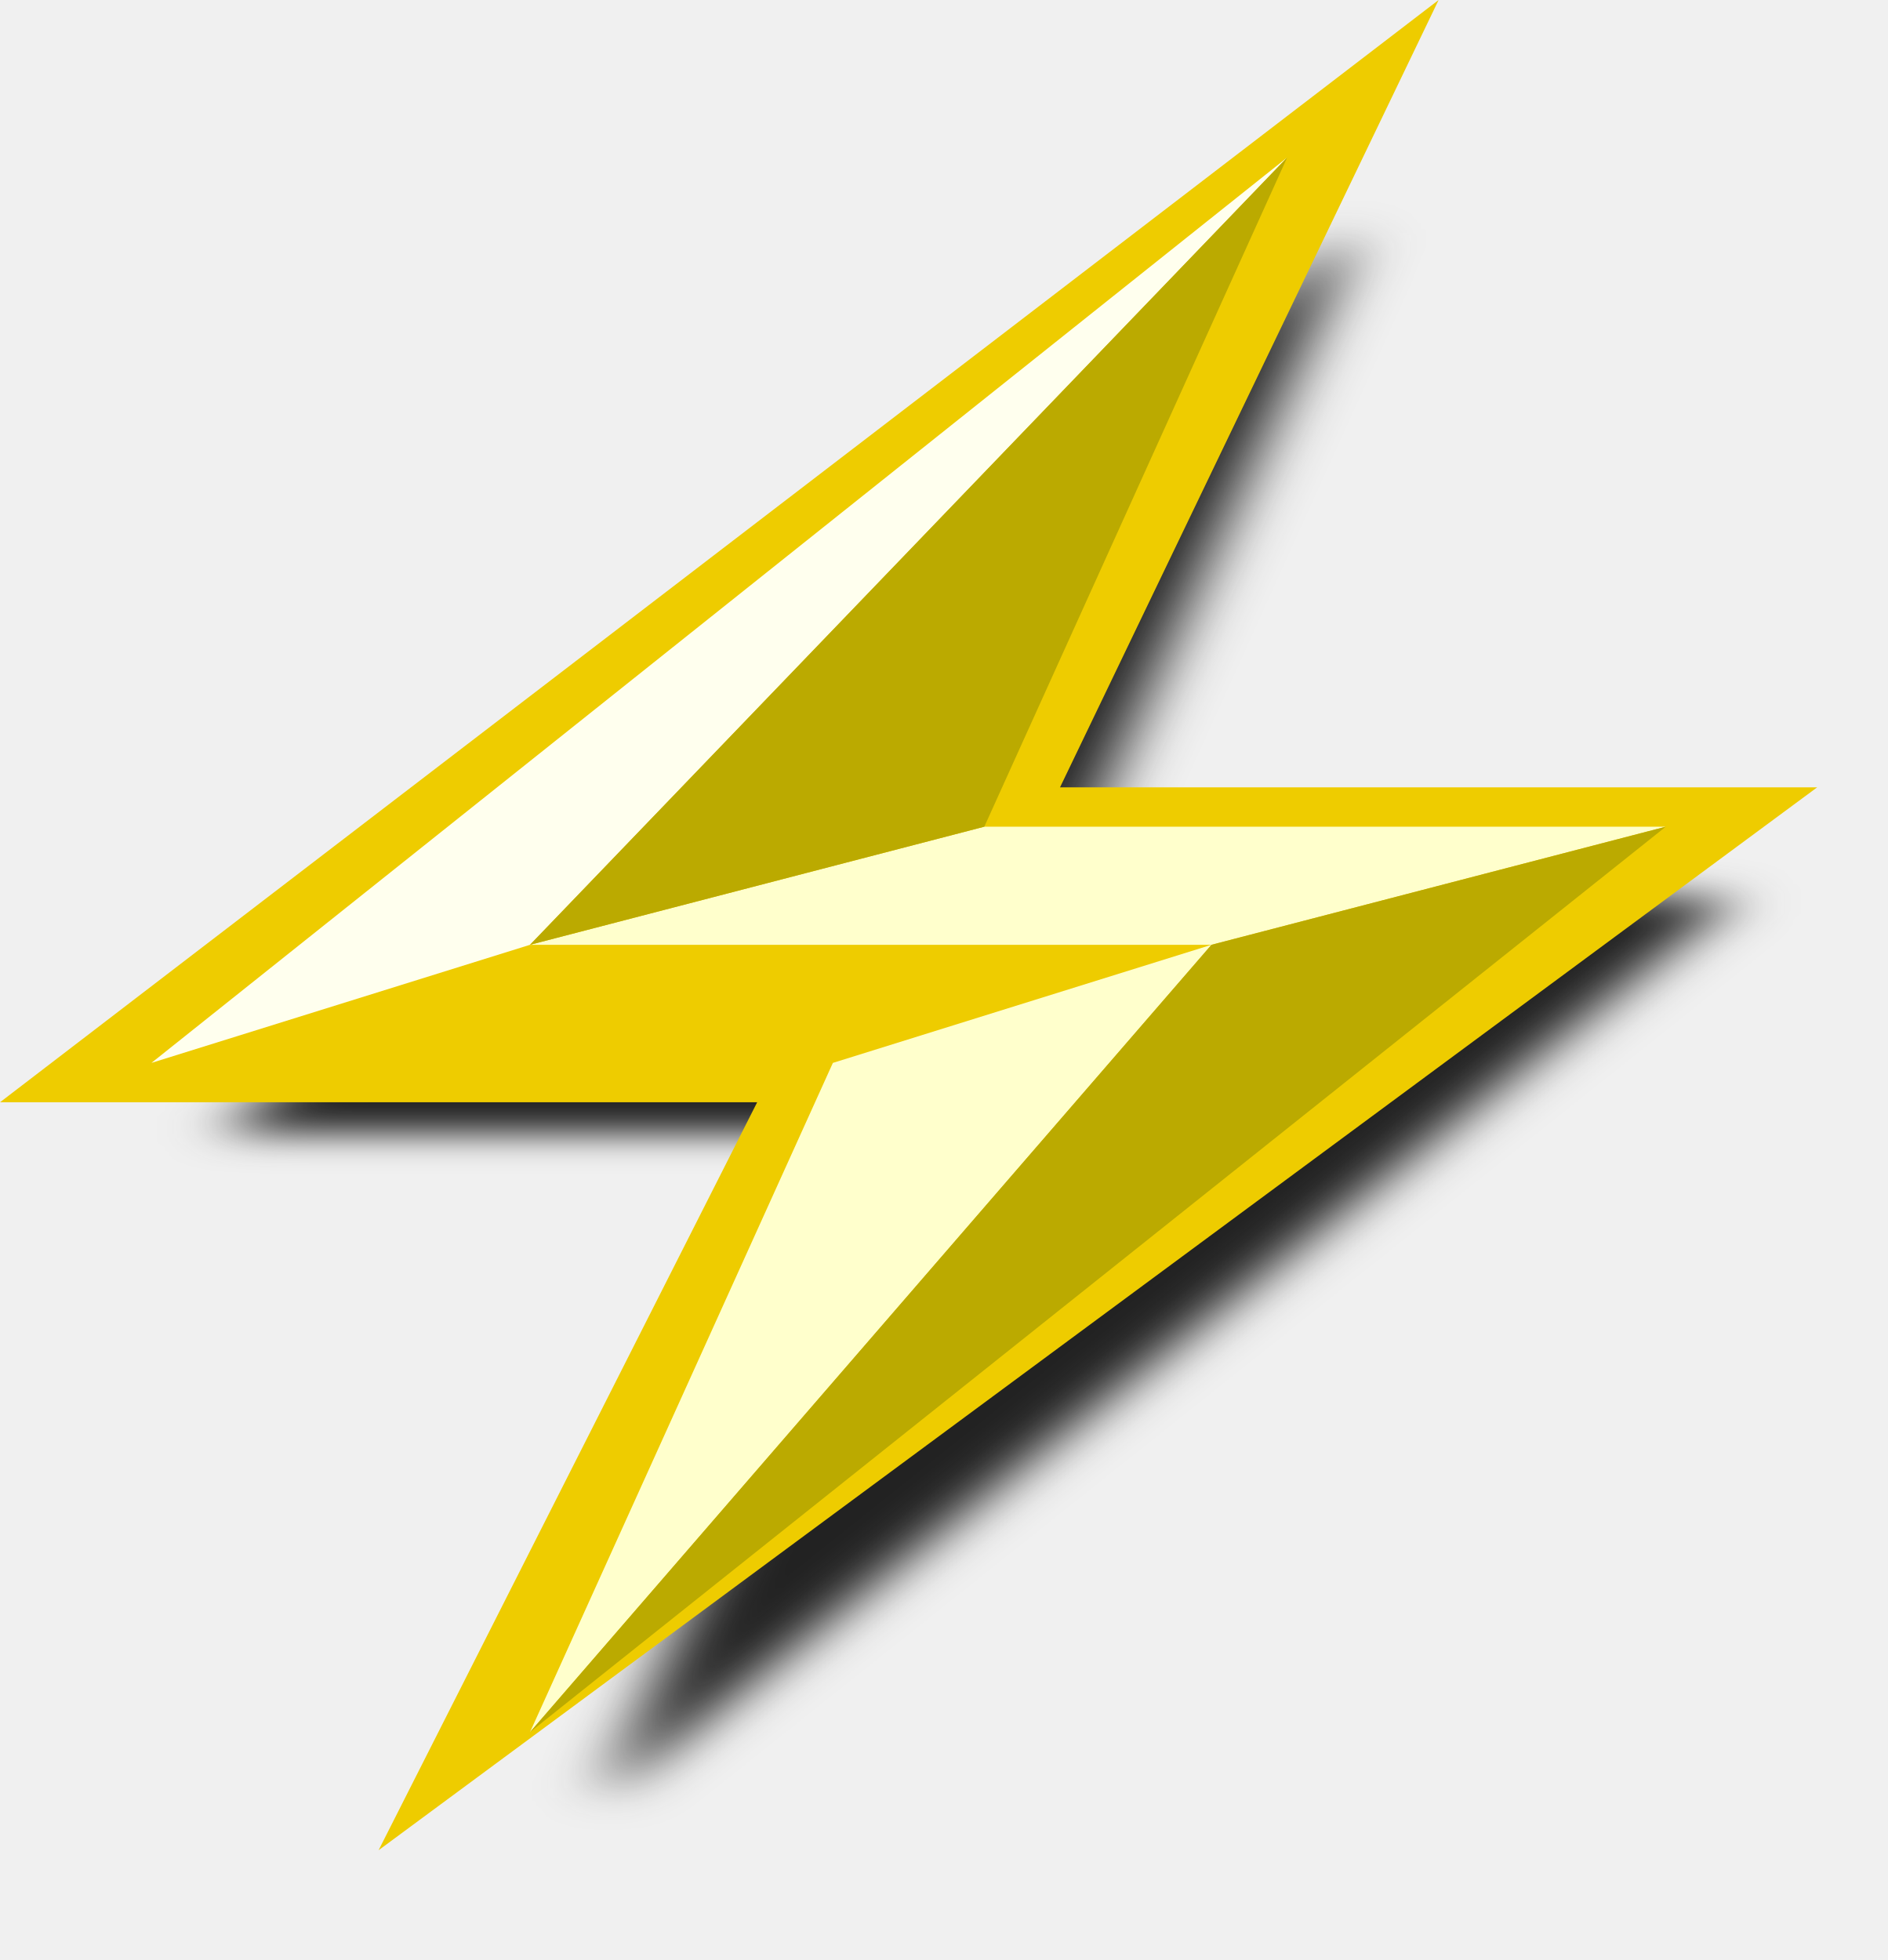
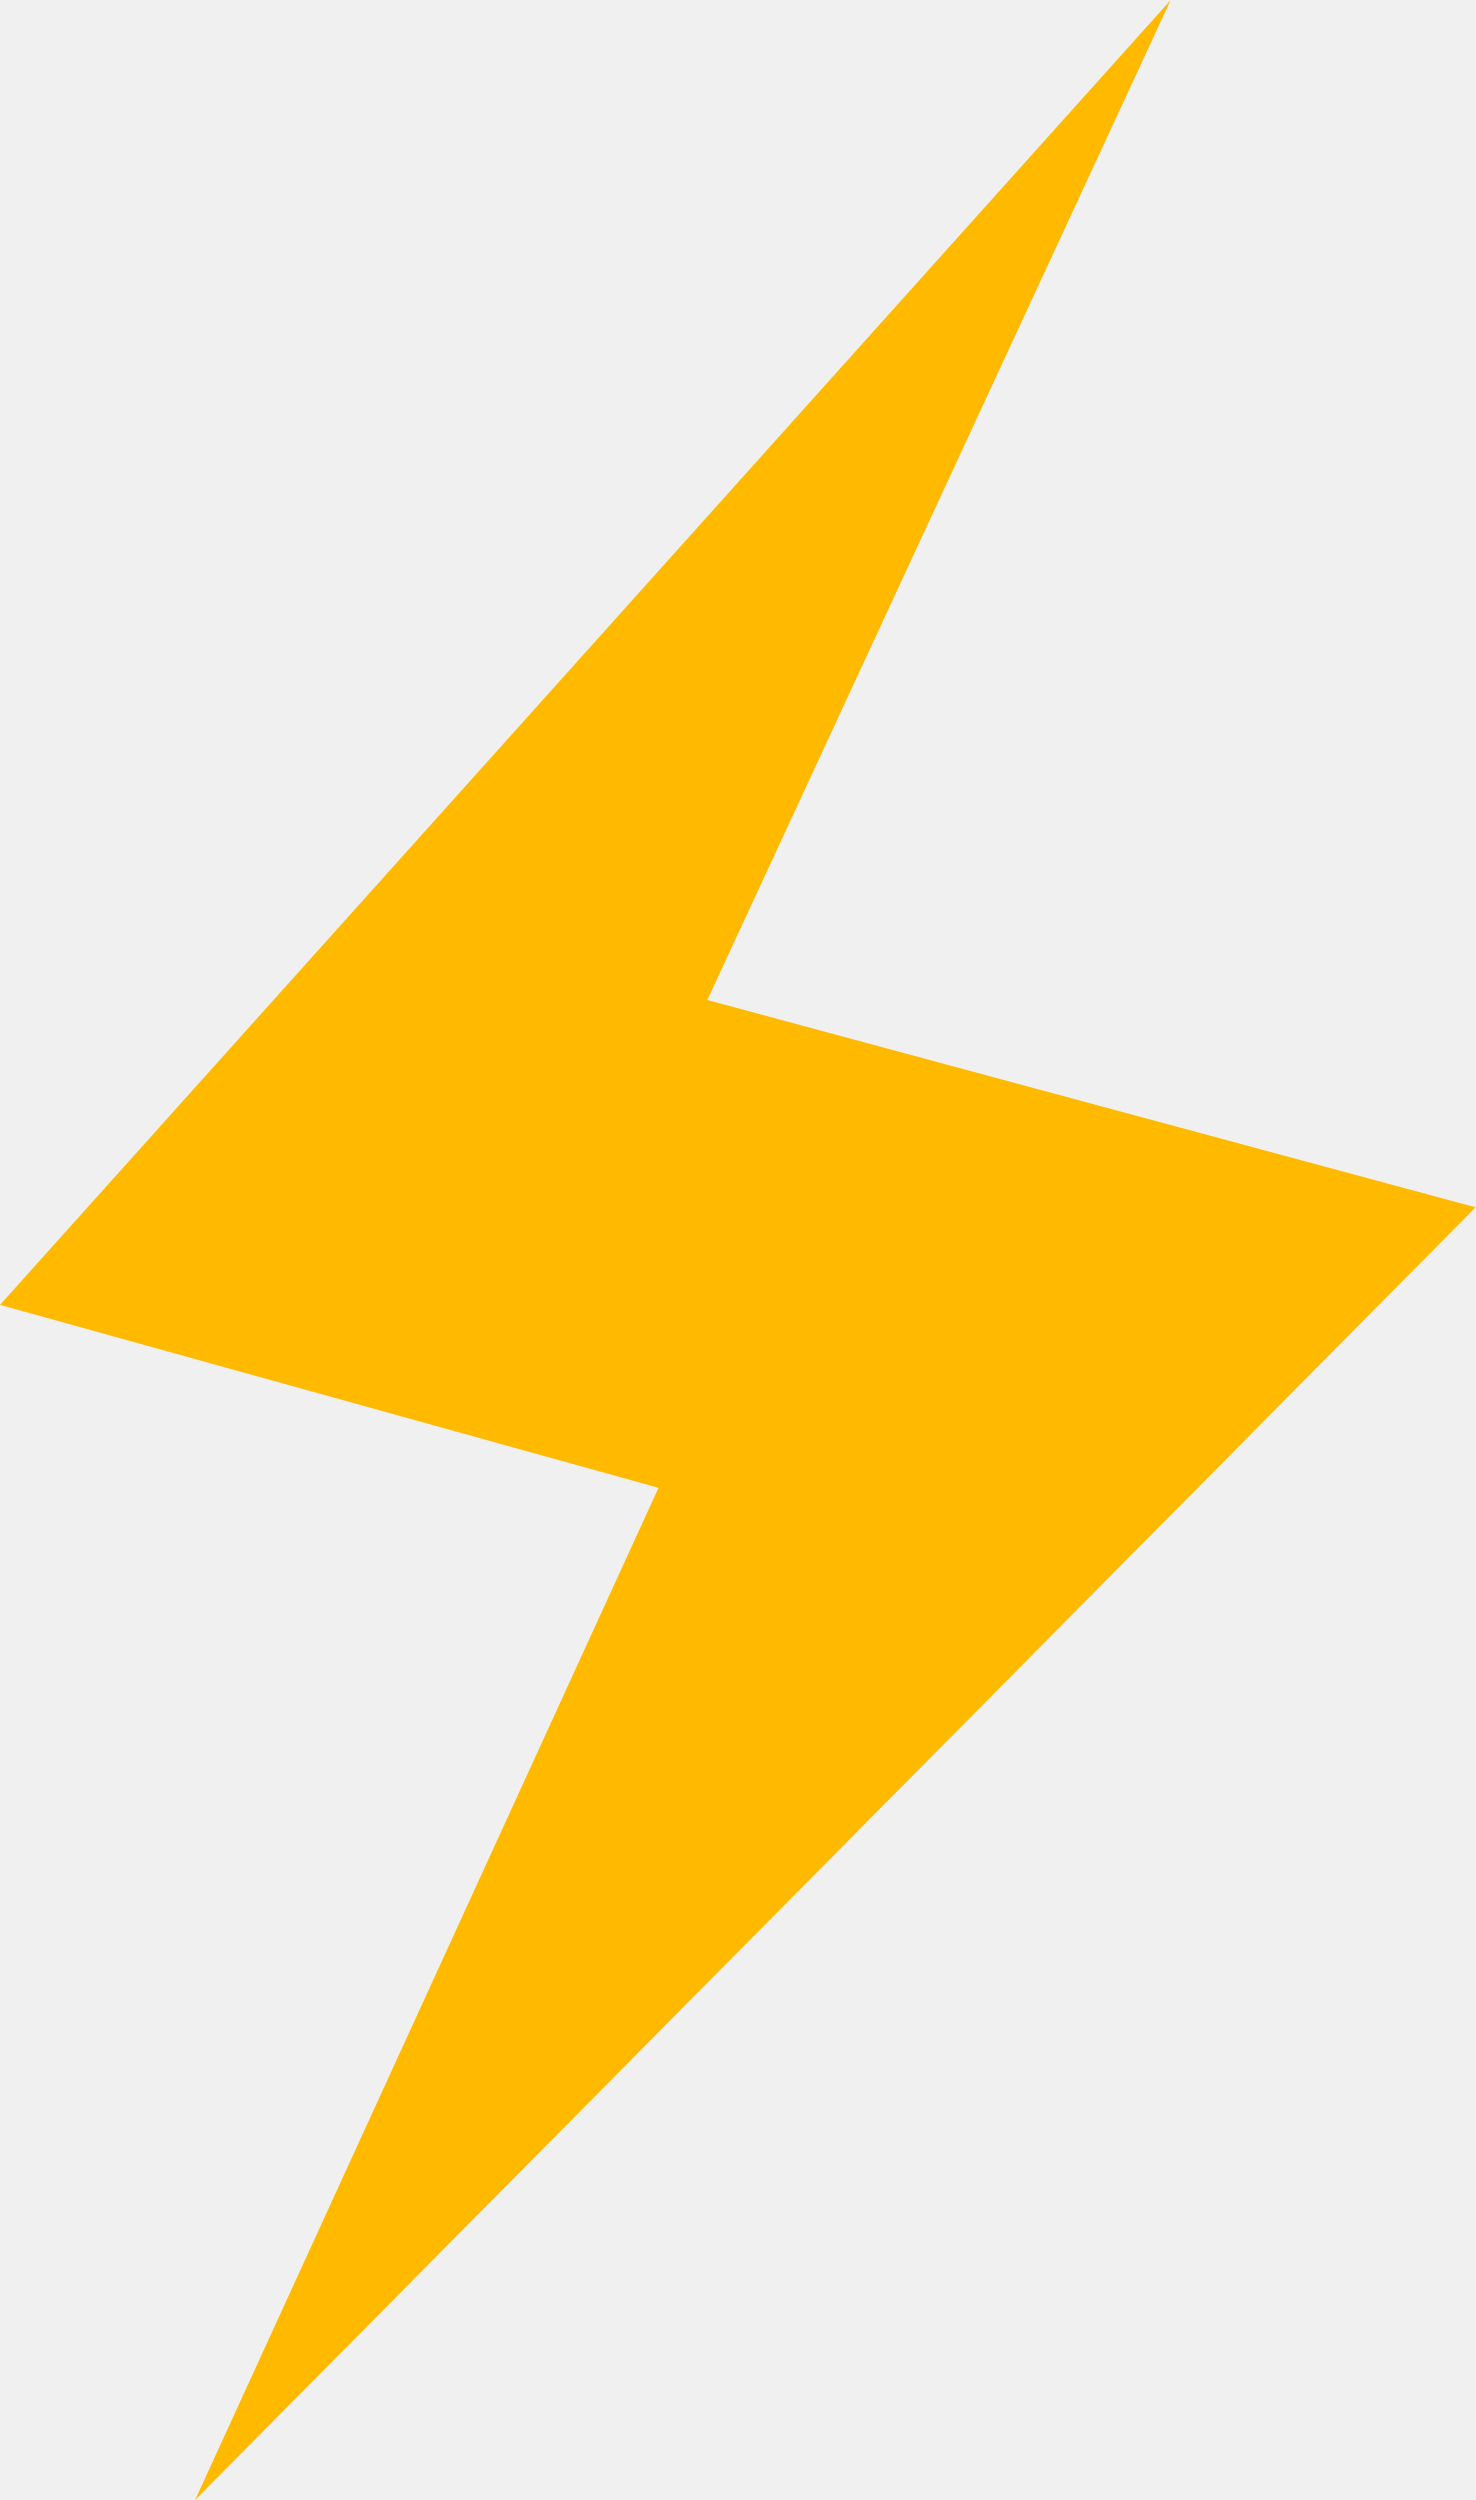
- <svg xmlns="http://www.w3.org/2000/svg" xml:space="preserve" enable-background="new 0 0 226.777 226.777" viewBox="0 0 216.781 225.11" height="225.11" width="216.781" y="0px" x="0px" id="Layer_1" version="1.1">
-   <defs id="defs14">
-     <filter id="Blurx">
-       <feGaussianBlur id="feGaussianBlur2" stdDeviation="0.4" in="SourceGraphic" />
-     </filter>
-     <filter id="Blurx-3">
-       <feGaussianBlur id="feGaussianBlur2-6" stdDeviation="0.4" in="SourceGraphic" />
-     </filter>
-     <filter height="1.051" y="-0.025" width="1.102" x="-0.051" id="filter4683" style="color-interpolation-filters:sRGB">
-       <feGaussianBlur id="feGaussianBlur4685" stdDeviation="0.424" />
-     </filter>
+ <svg xmlns="http://www.w3.org/2000/svg" id="Layer_2" data-name="Layer 2" viewBox="0 0 121 205" version="1.1" width="121" height="205">
+   <defs id="defs4">
+     <style id="style2">.cls-1{fill:#ff9000;}.cls-2{fill:#fff;}.cls-3{fill:#ffba00;}.cls-4{font-size:260px;letter-spacing:-0.03em;}.cls-4,.cls-7{fill:#4e4e4e;font-family:Ubuntu-BoldItalic, Ubuntu;font-style:italic;}.cls-4,.cls-8,.cls-9{font-weight:700;}.cls-5{letter-spacing:-0.04em;}.cls-6{letter-spacing:-0.05em;}.cls-7{font-size:57px;}.cls-12,.cls-9{letter-spacing:0.01em;}.cls-10,.cls-11,.cls-12,.cls-13,.cls-14{font-family:Ubuntu-LightItalic, Ubuntu;}.cls-10{letter-spacing:-0.02em;}.cls-11{letter-spacing:-0.02em;}.cls-13{letter-spacing:-0.01em;}.cls-14{letter-spacing:0.01em;}</style>
  </defs>
-   <path transform="matrix(8.695582,0,0,4.521351,-104.9558,3.563782)" style="opacity:1;fill:#222222;fill-opacity:1;filter:url(#filter4683)" id="use8" d="m 15,28 h 9 L 20,45 35,22 H 26 L 30,5" />
-   <path id="path10" d="M 0,126.598 H 86.956 L 43.478,212.503 208.694,90.427 H 121.738 L 165.216,-2.7198965e-4" style="fill:#eecc00;stroke-width:6.27" />
-   <path style="fill:#eecc00;stroke-width:6.27" id="use12" d="m 17.391,122.076 h 78.26 L 60.869,198.939 191.303,94.948 H 113.043 L 147.825,18.085" />
-   <path id="path14" d="M 147.825,18.085 17.391,122.076 60.869,108.512" style="fill:#ffffee;stroke-width:6.27" />
-   <path id="path16" d="m 139.129,108.512 52.173,-13.564 H 113.043 L 60.869,108.512 h 78.26 l -78.26,90.427 34.782,-76.863" style="fill:#ffffcc;stroke-width:6.27" />
-   <path id="path18" d="M 60.869,108.512 113.043,94.948 147.825,18.085 60.869,108.512 H 139.129 L 60.869,198.939 191.303,94.948 139.129,108.512" style="fill:#bbaa00;stroke-width:6.27" />
+   <polygon class="cls-3" points="400.77,261.31 337.77,244.31 375.77,162.31 279.77,269.31 333.77,284.31 295.77,367.31 " id="polygon12" style="fill:#ffba00" transform="translate(-279.77,-162.31)" />
</svg>
